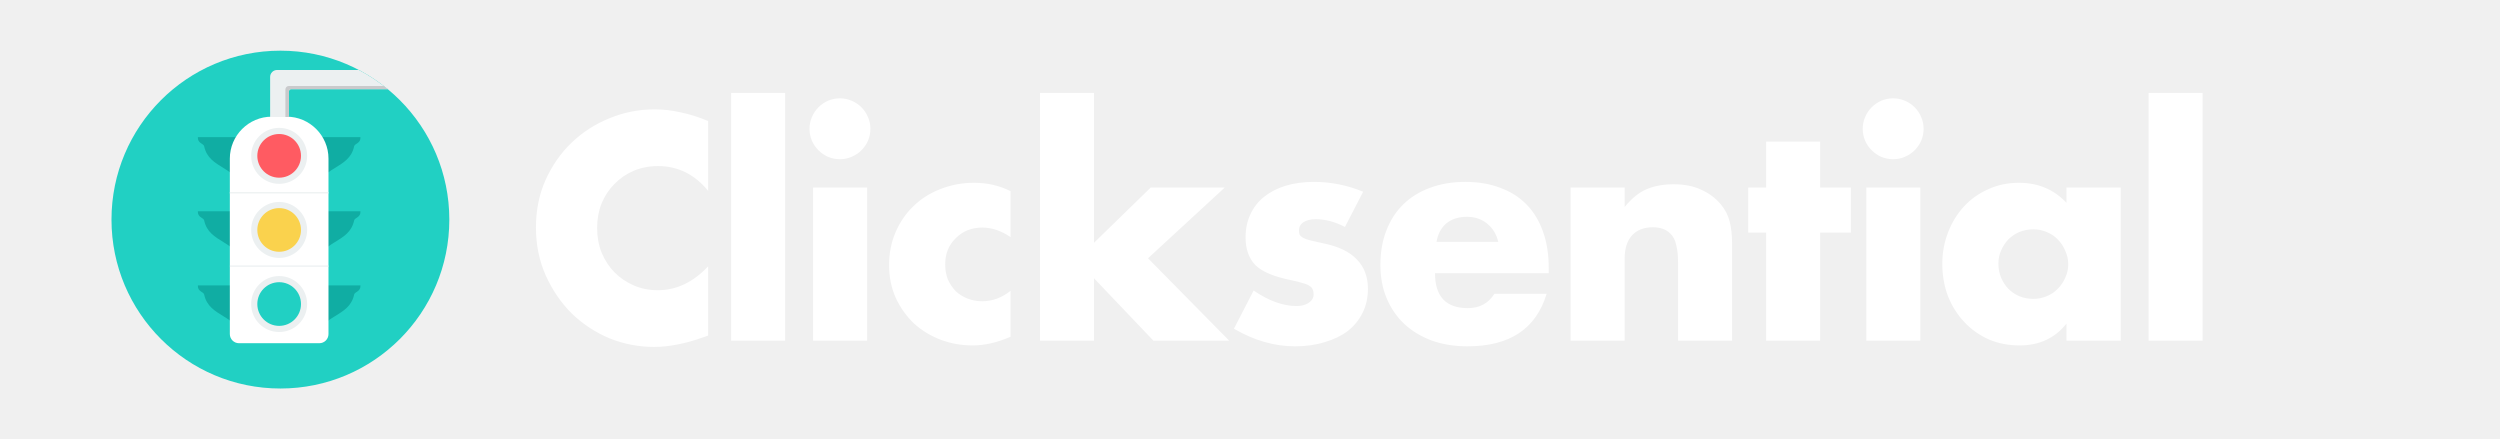
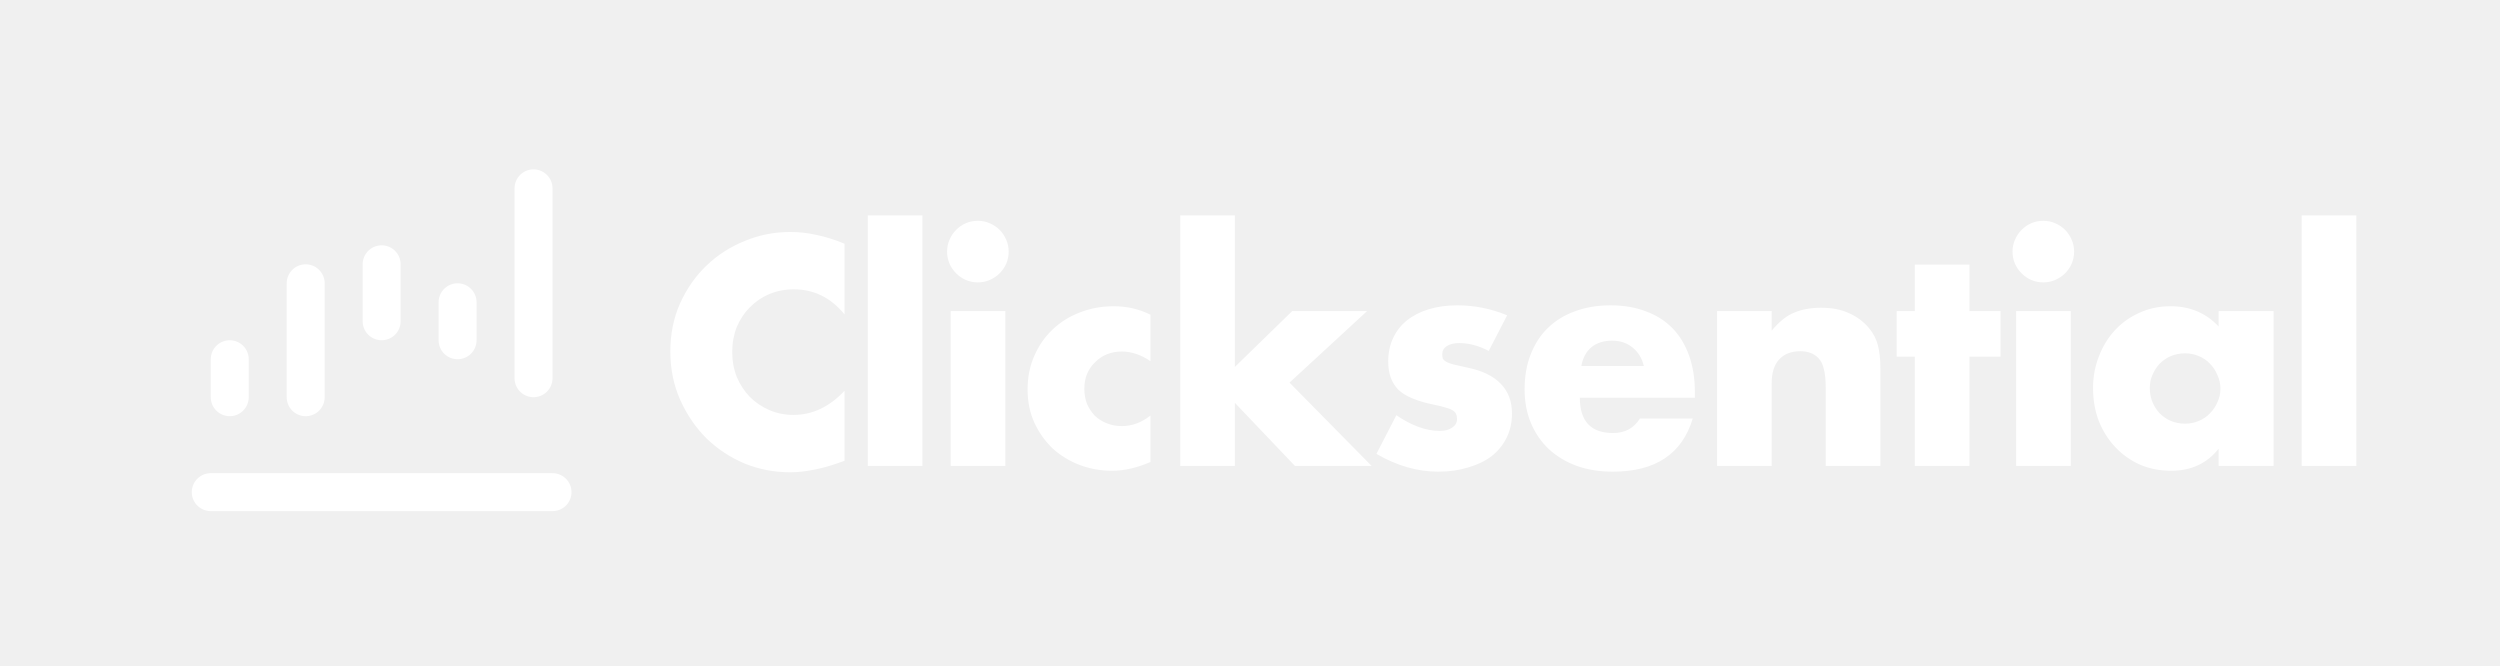
- <svg xmlns="http://www.w3.org/2000/svg" width="4440" height="779" viewBox="0 0 4440 779" fill="none">
-   <path d="M1257.66 338.94C1233.63 309.613 1203.95 294.95 1168.62 294.95C1153.07 294.95 1138.59 297.777 1125.16 303.43C1112.09 309.083 1100.78 316.857 1091.24 326.75C1081.7 336.29 1074.1 347.773 1068.45 361.2C1063.15 374.627 1060.5 389.113 1060.5 404.66C1060.5 420.56 1063.15 435.223 1068.45 448.65C1074.1 462.077 1081.7 473.737 1091.24 483.63C1101.13 493.523 1112.62 501.297 1125.69 506.95C1138.76 512.603 1152.9 515.43 1168.09 515.43C1201.3 515.43 1231.16 501.297 1257.66 473.03V595.99L1247.06 599.7C1231.16 605.353 1216.32 609.417 1202.54 611.89C1188.76 614.717 1175.16 616.13 1161.73 616.13C1134.17 616.13 1107.67 611.007 1082.23 600.76C1057.14 590.16 1034.88 575.497 1015.45 556.77C996.37 537.69 981 515.253 969.34 489.46C957.68 463.313 951.85 434.87 951.85 404.13C951.85 373.39 957.503 345.3 968.81 319.86C980.47 294.067 995.84 271.983 1014.92 253.61C1034.35 234.883 1056.79 220.397 1082.23 210.15C1107.67 199.55 1134.35 194.25 1162.26 194.25C1178.16 194.25 1193.71 196.017 1208.9 199.55C1224.45 202.73 1240.7 207.853 1257.66 214.92V338.94ZM1394.4 165.1V605H1298.47V165.1H1394.4ZM1539.98 333.11V605H1444.05V333.11H1539.98ZM1437.69 228.7C1437.69 221.28 1439.1 214.39 1441.93 208.03C1444.76 201.317 1448.64 195.487 1453.59 190.54C1458.54 185.593 1464.19 181.707 1470.55 178.88C1477.26 176.053 1484.33 174.64 1491.75 174.64C1499.17 174.64 1506.06 176.053 1512.42 178.88C1519.13 181.707 1524.96 185.593 1529.91 190.54C1534.86 195.487 1538.74 201.317 1541.57 208.03C1544.4 214.39 1545.81 221.28 1545.81 228.7C1545.81 236.12 1544.4 243.187 1541.57 249.9C1538.74 256.26 1534.86 261.913 1529.91 266.86C1524.96 271.807 1519.13 275.693 1512.42 278.52C1506.06 281.347 1499.17 282.76 1491.75 282.76C1484.33 282.76 1477.26 281.347 1470.55 278.52C1464.19 275.693 1458.54 271.807 1453.59 266.86C1448.64 261.913 1444.76 256.26 1441.93 249.9C1439.1 243.187 1437.69 236.12 1437.69 228.7ZM1794.74 421.09C1778.14 409.783 1761.35 404.13 1744.39 404.13C1735.21 404.13 1726.55 405.72 1718.42 408.9C1710.65 412.08 1703.76 416.673 1697.75 422.68C1691.75 428.333 1686.98 435.223 1683.44 443.35C1680.26 451.123 1678.67 459.957 1678.67 469.85C1678.67 479.39 1680.26 488.223 1683.44 496.35C1686.98 504.123 1691.57 511.013 1697.22 517.02C1703.23 522.673 1710.3 527.09 1718.42 530.27C1726.55 533.45 1735.21 535.04 1744.39 535.04C1762.41 535.04 1779.2 528.857 1794.74 516.49V598.11C1771.07 608.357 1748.63 613.48 1727.43 613.48C1707.65 613.48 1688.74 610.123 1670.72 603.41C1653.06 596.697 1637.33 587.157 1623.55 574.79C1610.13 562.07 1599.35 547.053 1591.22 529.74C1583.1 512.073 1579.03 492.463 1579.03 470.91C1579.03 449.357 1582.92 429.747 1590.69 412.08C1598.47 394.06 1609.07 378.69 1622.49 365.97C1635.92 352.897 1651.82 342.827 1670.19 335.76C1688.92 328.34 1708.88 324.63 1730.08 324.63C1753.4 324.63 1774.96 329.577 1794.74 339.47V421.09ZM1942.95 165.1V431.16L2043.65 333.11H2175.09L2038.88 458.72L2183.04 605H2048.42L1942.95 494.23V605H1847.02V165.1H1942.95ZM2388.63 403.07C2370.96 393.883 2353.65 389.29 2336.69 389.29C2327.86 389.29 2320.61 391.057 2314.96 394.59C2309.66 398.123 2307.01 402.893 2307.01 408.9C2307.01 412.08 2307.36 414.73 2308.07 416.85C2309.13 418.617 2311.07 420.383 2313.9 422.15C2317.08 423.917 2321.5 425.507 2327.15 426.92C2333.16 428.333 2340.93 430.1 2350.47 432.22C2376.97 437.52 2396.76 447.06 2409.83 460.84C2422.9 474.267 2429.44 491.58 2429.44 512.78C2429.44 528.68 2426.26 542.99 2419.9 555.71C2413.54 568.43 2404.71 579.207 2393.4 588.04C2382.09 596.52 2368.49 603.057 2352.59 607.65C2336.69 612.597 2319.2 615.07 2300.12 615.07C2263.37 615.07 2227.16 604.647 2191.47 583.8L2226.45 515.96C2253.3 534.333 2278.74 543.52 2302.77 543.52C2311.6 543.52 2318.85 541.577 2324.5 537.69C2330.15 533.803 2332.98 528.857 2332.98 522.85C2332.98 519.317 2332.45 516.49 2331.39 514.37C2330.68 511.897 2328.92 509.777 2326.09 508.01C2323.26 505.89 2319.02 504.123 2313.37 502.71C2308.07 500.943 2301 499.177 2292.17 497.41C2262.49 491.403 2241.64 482.57 2229.63 470.91C2217.97 458.897 2212.14 442.467 2212.14 421.62C2212.14 406.427 2214.97 392.823 2220.62 380.81C2226.27 368.443 2234.4 358.02 2245 349.54C2255.6 341.06 2268.32 334.523 2283.16 329.93C2298.35 325.337 2315.14 323.04 2333.51 323.04C2363.54 323.04 2392.69 328.87 2420.96 340.53L2388.63 403.07ZM2660.94 429.57C2657.76 416.143 2651.22 405.367 2641.33 397.24C2631.44 389.113 2619.42 385.05 2605.29 385.05C2590.45 385.05 2578.26 388.937 2568.72 396.71C2559.53 404.483 2553.7 415.437 2551.23 429.57H2660.94ZM2548.58 485.22C2548.58 526.56 2568.01 547.23 2606.88 547.23C2627.73 547.23 2643.45 538.75 2654.05 521.79H2746.8C2728.07 583.977 2681.26 615.07 2606.35 615.07C2583.38 615.07 2562.36 611.713 2543.28 605C2524.2 597.933 2507.77 588.04 2493.99 575.32C2480.56 562.6 2470.14 547.407 2462.72 529.74C2455.3 512.073 2451.59 492.287 2451.59 470.38C2451.59 447.767 2455.12 427.45 2462.19 409.43C2469.26 391.057 2479.33 375.51 2492.4 362.79C2505.47 350.07 2521.2 340.353 2539.57 333.64C2558.3 326.573 2579.32 323.04 2602.64 323.04C2625.61 323.04 2646.28 326.573 2664.65 333.64C2683.02 340.353 2698.57 350.247 2711.29 363.32C2724.01 376.393 2733.73 392.47 2740.44 411.55C2747.15 430.277 2750.51 451.477 2750.51 475.15V485.22H2548.58ZM2789.44 333.11H2885.37V367.56C2898.45 351.66 2911.7 341.06 2925.12 335.76C2938.55 330.107 2954.27 327.28 2972.29 327.28C2991.37 327.28 3007.63 330.46 3021.05 336.82C3034.83 342.827 3046.49 351.483 3056.03 362.79C3063.81 371.977 3069.11 382.223 3071.93 393.53C3074.76 404.837 3076.17 417.733 3076.17 432.22V605H2980.24V467.73C2980.24 454.303 2979.18 443.527 2977.06 435.4C2975.3 426.92 2971.94 420.207 2966.99 415.26C2962.75 411.02 2957.98 408.017 2952.68 406.25C2947.38 404.483 2941.73 403.6 2935.72 403.6C2919.47 403.6 2906.93 408.547 2898.09 418.44C2889.61 427.98 2885.37 441.76 2885.37 459.78V605H2789.44V333.11ZM3232.56 413.14V605H3136.63V413.14H3104.83V333.11H3136.63V251.49H3232.56V333.11H3287.15V413.14H3232.56ZM3410.49 333.11V605H3314.56V333.11H3410.49ZM3308.2 228.7C3308.2 221.28 3309.61 214.39 3312.44 208.03C3315.26 201.317 3319.15 195.487 3324.1 190.54C3329.04 185.593 3334.7 181.707 3341.06 178.88C3347.77 176.053 3354.84 174.64 3362.26 174.64C3369.68 174.64 3376.57 176.053 3382.93 178.88C3389.64 181.707 3395.47 185.593 3400.42 190.54C3405.36 195.487 3409.25 201.317 3412.08 208.03C3414.9 214.39 3416.32 221.28 3416.32 228.7C3416.32 236.12 3414.9 243.187 3412.08 249.9C3409.25 256.26 3405.36 261.913 3400.42 266.86C3395.47 271.807 3389.64 275.693 3382.93 278.52C3376.57 281.347 3369.68 282.76 3362.26 282.76C3354.84 282.76 3347.77 281.347 3341.06 278.52C3334.7 275.693 3329.04 271.807 3324.1 266.86C3319.15 261.913 3315.26 256.26 3312.44 249.9C3309.61 243.187 3308.2 236.12 3308.2 228.7ZM3549.18 468.26C3549.18 477.093 3550.77 485.397 3553.95 493.17C3557.13 500.59 3561.37 507.127 3566.67 512.78C3572.32 518.433 3578.86 522.85 3586.28 526.03C3594.05 529.21 3602.36 530.8 3611.19 530.8C3619.67 530.8 3627.62 529.21 3635.04 526.03C3642.81 522.85 3649.35 518.433 3654.65 512.78C3660.3 507.127 3664.72 500.59 3667.9 493.17C3671.43 485.75 3673.2 477.8 3673.2 469.32C3673.2 460.84 3671.43 452.89 3667.9 445.47C3664.72 437.697 3660.3 430.983 3654.65 425.33C3649.35 419.677 3642.81 415.26 3635.04 412.08C3627.62 408.9 3619.67 407.31 3611.19 407.31C3602.36 407.31 3594.05 408.9 3586.28 412.08C3578.86 415.26 3572.32 419.677 3566.67 425.33C3561.37 430.983 3557.13 437.52 3553.95 444.94C3550.77 452.007 3549.18 459.78 3549.18 468.26ZM3670.02 333.11H3766.48V605H3670.02V574.79C3649.53 600.583 3621.79 613.48 3586.81 613.48C3567.02 613.48 3548.83 609.947 3532.22 602.88C3515.61 595.46 3501.13 585.213 3488.76 572.14C3476.39 559.067 3466.68 543.697 3459.61 526.03C3452.9 508.363 3449.54 489.107 3449.54 468.26C3449.54 448.827 3452.9 430.453 3459.61 413.14C3466.32 395.473 3475.69 380.103 3487.7 367.03C3499.71 353.957 3514.02 343.71 3530.63 336.29C3547.24 328.517 3565.61 324.63 3585.75 324.63C3619.67 324.63 3647.76 336.467 3670.02 360.14V333.11ZM3911.79 165.1V605H3815.86V165.1H3911.79Z" fill="white" />
-   <path d="M498 690C663.685 690 798 555.685 798 390C798 224.315 663.685 90 498 90C332.315 90 198 224.315 198 390C198 555.685 332.315 690 498 690Z" fill="#21D0C3" />
-   <path d="M351.384 243.531H432.772V341.748C421.819 293.795 371.234 301.37 362.558 259.655C361.576 254.917 350.685 254.639 351.384 243.531ZM351.384 506.83H432.772V605.048C421.819 557.095 371.234 564.67 362.558 522.954C361.576 518.211 350.685 517.939 351.384 506.83ZM640.182 506.83H558.794V605.048C569.746 557.095 620.331 564.67 629.008 522.954C629.99 518.211 640.883 517.939 640.182 506.83ZM351.384 375.184H432.772V473.402C421.819 425.448 371.234 433.023 362.558 391.308C361.576 386.569 350.685 386.291 351.384 375.184ZM640.182 375.184H558.794V473.402C569.746 425.448 620.331 433.023 629.008 391.308C629.99 386.569 640.883 386.291 640.182 375.184ZM640.182 243.531H558.794V341.748C569.746 293.795 620.331 301.37 629.008 259.655C629.99 254.917 640.883 254.639 640.182 243.531Z" fill="#10ADA3" />
-   <path d="M482.589 207.211H508.986C549.908 207.211 583.388 240.696 583.388 281.612V593.347C583.388 602.256 576.101 609.543 567.192 609.543H424.383C415.474 609.543 408.188 602.256 408.188 593.347V281.612C408.188 240.69 441.673 207.211 482.589 207.211Z" fill="white" />
-   <path d="M495.782 358.66C523.24 358.66 545.501 380.921 545.501 408.379C545.501 435.838 523.24 458.098 495.782 458.098C468.323 458.098 446.062 435.838 446.062 408.379C446.062 380.921 468.321 358.66 495.782 358.66Z" fill="#ECF0F1" />
-   <path d="M495.782 227.07C523.24 227.07 545.501 249.331 545.501 276.789C545.501 304.248 523.24 326.509 495.782 326.509C468.323 326.509 446.062 304.248 446.062 276.789C446.062 249.331 468.321 227.07 495.782 227.07Z" fill="#ECF0F1" />
-   <path d="M495.781 238C517.203 238 534.576 255.367 534.576 276.789C534.576 298.211 517.209 315.578 495.781 315.578C474.359 315.578 456.992 298.211 456.992 276.789C456.992 255.367 474.358 238 495.781 238Z" fill="#FF5B62" />
-   <path d="M495.781 369.586C517.203 369.586 534.576 386.953 534.576 408.381C534.576 429.803 517.209 447.17 495.781 447.17C474.359 447.17 456.992 429.803 456.992 408.381C456.991 386.959 474.358 369.586 495.781 369.586Z" fill="#FAD24D" />
-   <path d="M495.782 490.25C523.24 490.25 545.501 512.511 545.501 539.963C545.501 567.427 523.24 589.682 495.782 589.682C468.323 589.682 446.063 567.427 446.063 539.963C446.061 512.505 468.321 490.25 495.782 490.25Z" fill="#ECF0F1" />
-   <path d="M495.781 501.172C517.203 501.172 534.576 518.539 534.576 539.967C534.576 561.389 517.209 578.756 495.781 578.756C474.359 578.756 456.992 561.389 456.992 539.967C456.992 518.545 474.358 501.172 495.781 501.172Z" fill="#21D0C3" />
-   <path d="M492.044 124.298H513.232H637.393C655.687 133.918 672.872 145.348 688.696 158.388H516.919C514.892 158.388 513.231 160.048 513.231 162.076V207.752H479.758V153.106V136.589C479.758 129.818 485.279 124.297 492.05 124.297L492.044 124.298Z" fill="#ECF0F1" />
-   <path d="M688.686 158.392H516.911C514.884 158.392 513.223 160.053 513.223 162.08V207.756H506.875V158.836C506.875 155.454 509.641 152.688 513.024 152.688H681.527C683.943 154.56 686.331 156.448 688.686 158.392Z" fill="#C9CACC" />
-   <path d="M583.377 341.297H408.172V343.507H583.377V341.297Z" fill="#ECF0F1" />
-   <path d="M583.221 471.531H408.344V473.741H583.221V471.531Z" fill="#ECF0F1" />
+ <svg xmlns="http://www.w3.org/2000/svg" width="4389" height="1169" viewBox="0 0 4389 1169" fill="none">
+   <path d="M1482.66 551.94C1458.63 522.613 1428.95 507.95 1393.62 507.95C1378.07 507.95 1363.59 510.777 1350.16 516.43C1337.09 522.083 1325.78 529.857 1316.24 539.75C1306.7 549.29 1299.1 560.773 1293.45 574.2C1288.15 587.627 1285.5 602.113 1285.5 617.66C1285.5 633.56 1288.15 648.223 1293.45 661.65C1299.1 675.077 1306.7 686.737 1316.24 696.63C1326.13 706.523 1337.62 714.297 1350.69 719.95C1363.76 725.603 1377.9 728.43 1393.09 728.43C1426.3 728.43 1456.16 714.297 1482.66 686.03V808.99L1472.06 812.7C1456.16 818.353 1441.32 822.417 1427.54 824.89C1413.76 827.717 1400.16 829.13 1386.73 829.13C1359.17 829.13 1332.67 824.007 1307.23 813.76C1282.14 803.16 1259.88 788.497 1240.45 769.77C1221.37 750.69 1206 728.253 1194.34 702.46C1182.68 676.313 1176.85 647.87 1176.85 617.13C1176.85 586.39 1182.5 558.3 1193.81 532.86C1205.47 507.067 1220.84 484.983 1239.92 466.61C1259.35 447.883 1281.79 433.397 1307.23 423.15C1332.67 412.55 1359.35 407.25 1387.26 407.25C1403.16 407.25 1418.71 409.017 1433.9 412.55C1449.45 415.73 1465.7 420.853 1482.66 427.92V551.94ZM1619.4 378.1V818H1523.47V378.1H1619.4ZM1764.98 546.11V818H1669.05V546.11H1764.98ZM1662.69 441.7C1662.69 434.28 1664.1 427.39 1666.93 421.03C1669.76 414.317 1673.64 408.487 1678.59 403.54C1683.54 398.593 1689.19 394.707 1695.55 391.88C1702.26 389.053 1709.33 387.64 1716.75 387.64C1724.17 387.64 1731.06 389.053 1737.42 391.88C1744.13 394.707 1749.96 398.593 1754.91 403.54C1759.86 408.487 1763.74 414.317 1766.57 421.03C1769.4 427.39 1770.81 434.28 1770.81 441.7C1770.81 449.12 1769.4 456.187 1766.57 462.9C1763.74 469.26 1759.86 474.913 1754.91 479.86C1749.96 484.807 1744.13 488.693 1737.42 491.52C1731.06 494.347 1724.17 495.76 1716.75 495.76C1709.33 495.76 1702.26 494.347 1695.55 491.52C1689.19 488.693 1683.54 484.807 1678.59 479.86C1673.64 474.913 1669.76 469.26 1666.93 462.9C1664.1 456.187 1662.69 449.12 1662.69 441.7ZM2019.74 634.09C2003.14 622.783 1986.35 617.13 1969.39 617.13C1960.21 617.13 1951.55 618.72 1943.42 621.9C1935.65 625.08 1928.76 629.673 1922.75 635.68C1916.75 641.333 1911.98 648.223 1908.44 656.35C1905.26 664.123 1903.67 672.957 1903.67 682.85C1903.67 692.39 1905.26 701.223 1908.44 709.35C1911.98 717.123 1916.57 724.013 1922.22 730.02C1928.23 735.673 1935.3 740.09 1943.42 743.27C1951.55 746.45 1960.21 748.04 1969.39 748.04C1987.41 748.04 2004.2 741.857 2019.74 729.49V811.11C1996.07 821.357 1973.63 826.48 1952.43 826.48C1932.65 826.48 1913.74 823.123 1895.72 816.41C1878.06 809.697 1862.33 800.157 1848.55 787.79C1835.13 775.07 1824.35 760.053 1816.22 742.74C1808.1 725.073 1804.03 705.463 1804.03 683.91C1804.03 662.357 1807.92 642.747 1815.69 625.08C1823.47 607.06 1834.07 591.69 1847.49 578.97C1860.92 565.897 1876.82 555.827 1895.19 548.76C1913.92 541.34 1933.88 537.63 1955.08 537.63C1978.4 537.63 1999.96 542.577 2019.74 552.47V634.09ZM2167.95 378.1V644.16L2268.65 546.11H2400.09L2263.88 671.72L2408.04 818H2273.42L2167.95 707.23V818H2072.02V378.1H2167.95ZM2613.63 616.07C2595.96 606.883 2578.65 602.29 2561.69 602.29C2552.86 602.29 2545.61 604.057 2539.96 607.59C2534.66 611.123 2532.01 615.893 2532.01 621.9C2532.01 625.08 2532.36 627.73 2533.07 629.85C2534.13 631.617 2536.07 633.383 2538.9 635.15C2542.08 636.917 2546.5 638.507 2552.15 639.92C2558.16 641.333 2565.93 643.1 2575.47 645.22C2601.97 650.52 2621.76 660.06 2634.83 673.84C2647.9 687.267 2654.44 704.58 2654.44 725.78C2654.44 741.68 2651.26 755.99 2644.9 768.71C2638.54 781.43 2629.71 792.207 2618.4 801.04C2607.09 809.52 2593.49 816.057 2577.59 820.65C2561.69 825.597 2544.2 828.07 2525.12 828.07C2488.37 828.07 2452.16 817.647 2416.47 796.8L2451.45 728.96C2478.3 747.333 2503.74 756.52 2527.77 756.52C2536.6 756.52 2543.85 754.577 2549.5 750.69C2555.15 746.803 2557.98 741.857 2557.98 735.85C2557.98 732.317 2557.45 729.49 2556.39 727.37C2555.68 724.897 2553.92 722.777 2551.09 721.01C2548.26 718.89 2544.02 717.123 2538.37 715.71C2533.07 713.943 2526 712.177 2517.17 710.41C2487.49 704.403 2466.64 695.57 2454.63 683.91C2442.97 671.897 2437.14 655.467 2437.14 634.62C2437.14 619.427 2439.97 605.823 2445.62 593.81C2451.27 581.443 2459.4 571.02 2470 562.54C2480.6 554.06 2493.32 547.523 2508.16 542.93C2523.35 538.337 2540.14 536.04 2558.51 536.04C2588.54 536.04 2617.69 541.87 2645.96 553.53L2613.63 616.07ZM2885.94 642.57C2882.76 629.143 2876.22 618.367 2866.33 610.24C2856.44 602.113 2844.42 598.05 2830.29 598.05C2815.45 598.05 2803.26 601.937 2793.72 609.71C2784.53 617.483 2778.7 628.437 2776.23 642.57H2885.94ZM2773.58 698.22C2773.58 739.56 2793.01 760.23 2831.88 760.23C2852.73 760.23 2868.45 751.75 2879.05 734.79H2971.8C2953.07 796.977 2906.26 828.07 2831.35 828.07C2808.38 828.07 2787.36 824.713 2768.28 818C2749.2 810.933 2732.77 801.04 2718.99 788.32C2705.56 775.6 2695.14 760.407 2687.72 742.74C2680.3 725.073 2676.59 705.287 2676.59 683.38C2676.59 660.767 2680.12 640.45 2687.19 622.43C2694.26 604.057 2704.33 588.51 2717.4 575.79C2730.47 563.07 2746.2 553.353 2764.57 546.64C2783.3 539.573 2804.32 536.04 2827.64 536.04C2850.61 536.04 2871.28 539.573 2889.65 546.64C2908.02 553.353 2923.57 563.247 2936.29 576.32C2949.01 589.393 2958.73 605.47 2965.44 624.55C2972.15 643.277 2975.51 664.477 2975.51 688.15V698.22H2773.58ZM3014.44 546.11H3110.37V580.56C3123.45 564.66 3136.7 554.06 3150.12 548.76C3163.55 543.107 3179.27 540.28 3197.29 540.28C3216.37 540.28 3232.63 543.46 3246.05 549.82C3259.83 555.827 3271.49 564.483 3281.03 575.79C3288.81 584.977 3294.11 595.223 3296.93 606.53C3299.76 617.837 3301.17 630.733 3301.17 645.22V818H3205.24V680.73C3205.24 667.303 3204.18 656.527 3202.06 648.4C3200.3 639.92 3196.94 633.207 3191.99 628.26C3187.75 624.02 3182.98 621.017 3177.68 619.25C3172.38 617.483 3166.73 616.6 3160.72 616.6C3144.47 616.6 3131.93 621.547 3123.09 631.44C3114.61 640.98 3110.37 654.76 3110.37 672.78V818H3014.44V546.11ZM3457.56 626.14V818H3361.63V626.14H3329.83V546.11H3361.63V464.49H3457.56V546.11H3512.15V626.14H3457.56ZM3635.49 546.11V818H3539.56V546.11H3635.49ZM3533.2 441.7C3533.2 434.28 3534.61 427.39 3537.44 421.03C3540.26 414.317 3544.15 408.487 3549.1 403.54C3554.04 398.593 3559.7 394.707 3566.06 391.88C3572.77 389.053 3579.84 387.64 3587.26 387.64C3594.68 387.64 3601.57 389.053 3607.93 391.88C3614.64 394.707 3620.47 398.593 3625.42 403.54C3630.36 408.487 3634.25 414.317 3637.08 421.03C3639.9 427.39 3641.32 434.28 3641.32 441.7C3641.32 449.12 3639.9 456.187 3637.08 462.9C3634.25 469.26 3630.36 474.913 3625.42 479.86C3620.47 484.807 3614.64 488.693 3607.93 491.52C3601.57 494.347 3594.68 495.76 3587.26 495.76C3579.84 495.76 3572.77 494.347 3566.06 491.52C3559.7 488.693 3554.04 484.807 3549.1 479.86C3544.15 474.913 3540.26 469.26 3537.44 462.9C3534.61 456.187 3533.2 449.12 3533.2 441.7ZM3774.18 681.26C3774.18 690.093 3775.77 698.397 3778.95 706.17C3782.13 713.59 3786.37 720.127 3791.67 725.78C3797.32 731.433 3803.86 735.85 3811.28 739.03C3819.05 742.21 3827.36 743.8 3836.19 743.8C3844.67 743.8 3852.62 742.21 3860.04 739.03C3867.81 735.85 3874.35 731.433 3879.65 725.78C3885.3 720.127 3889.72 713.59 3892.9 706.17C3896.43 698.75 3898.2 690.8 3898.2 682.32C3898.2 673.84 3896.43 665.89 3892.9 658.47C3889.72 650.697 3885.3 643.983 3879.65 638.33C3874.35 632.677 3867.81 628.26 3860.04 625.08C3852.62 621.9 3844.67 620.31 3836.19 620.31C3827.36 620.31 3819.05 621.9 3811.28 625.08C3803.86 628.26 3797.32 632.677 3791.67 638.33C3786.37 643.983 3782.13 650.52 3778.95 657.94C3775.77 665.007 3774.18 672.78 3774.18 681.26ZM3895.02 546.11H3991.48V818H3895.02V787.79C3874.53 813.583 3846.79 826.48 3811.81 826.48C3792.02 826.48 3773.83 822.947 3757.22 815.88C3740.61 808.46 3726.13 798.213 3713.76 785.14C3701.39 772.067 3691.68 756.697 3684.61 739.03C3677.9 721.363 3674.54 702.107 3674.54 681.26C3674.54 661.827 3677.9 643.453 3684.61 626.14C3691.32 608.473 3700.69 593.103 3712.7 580.03C3724.71 566.957 3739.02 556.71 3755.63 549.29C3772.24 541.517 3790.61 537.63 3810.75 537.63C3844.67 537.63 3872.76 549.467 3895.02 573.14V546.11ZM4136.79 378.1V818H4040.86V378.1H4136.79Z" fill="white" />
+   <path d="M970 864H370" stroke="white" stroke-width="66.667" stroke-linecap="round" />
+   <path d="M403.336 697.331V630.664" stroke="white" stroke-width="66.667" stroke-linecap="round" />
+   <path d="M670 564V464" stroke="white" stroke-width="66.667" stroke-linecap="round" />
+   <path d="M536.664 697.336V497.336" stroke="white" stroke-width="66.667" stroke-linecap="round" />
+   <path d="M803.336 597.331V530.664" stroke="white" stroke-width="66.667" stroke-linecap="round" />
+   <path d="M936.664 663.997V330.664" stroke="white" stroke-width="66.667" stroke-linecap="round" />
</svg>
